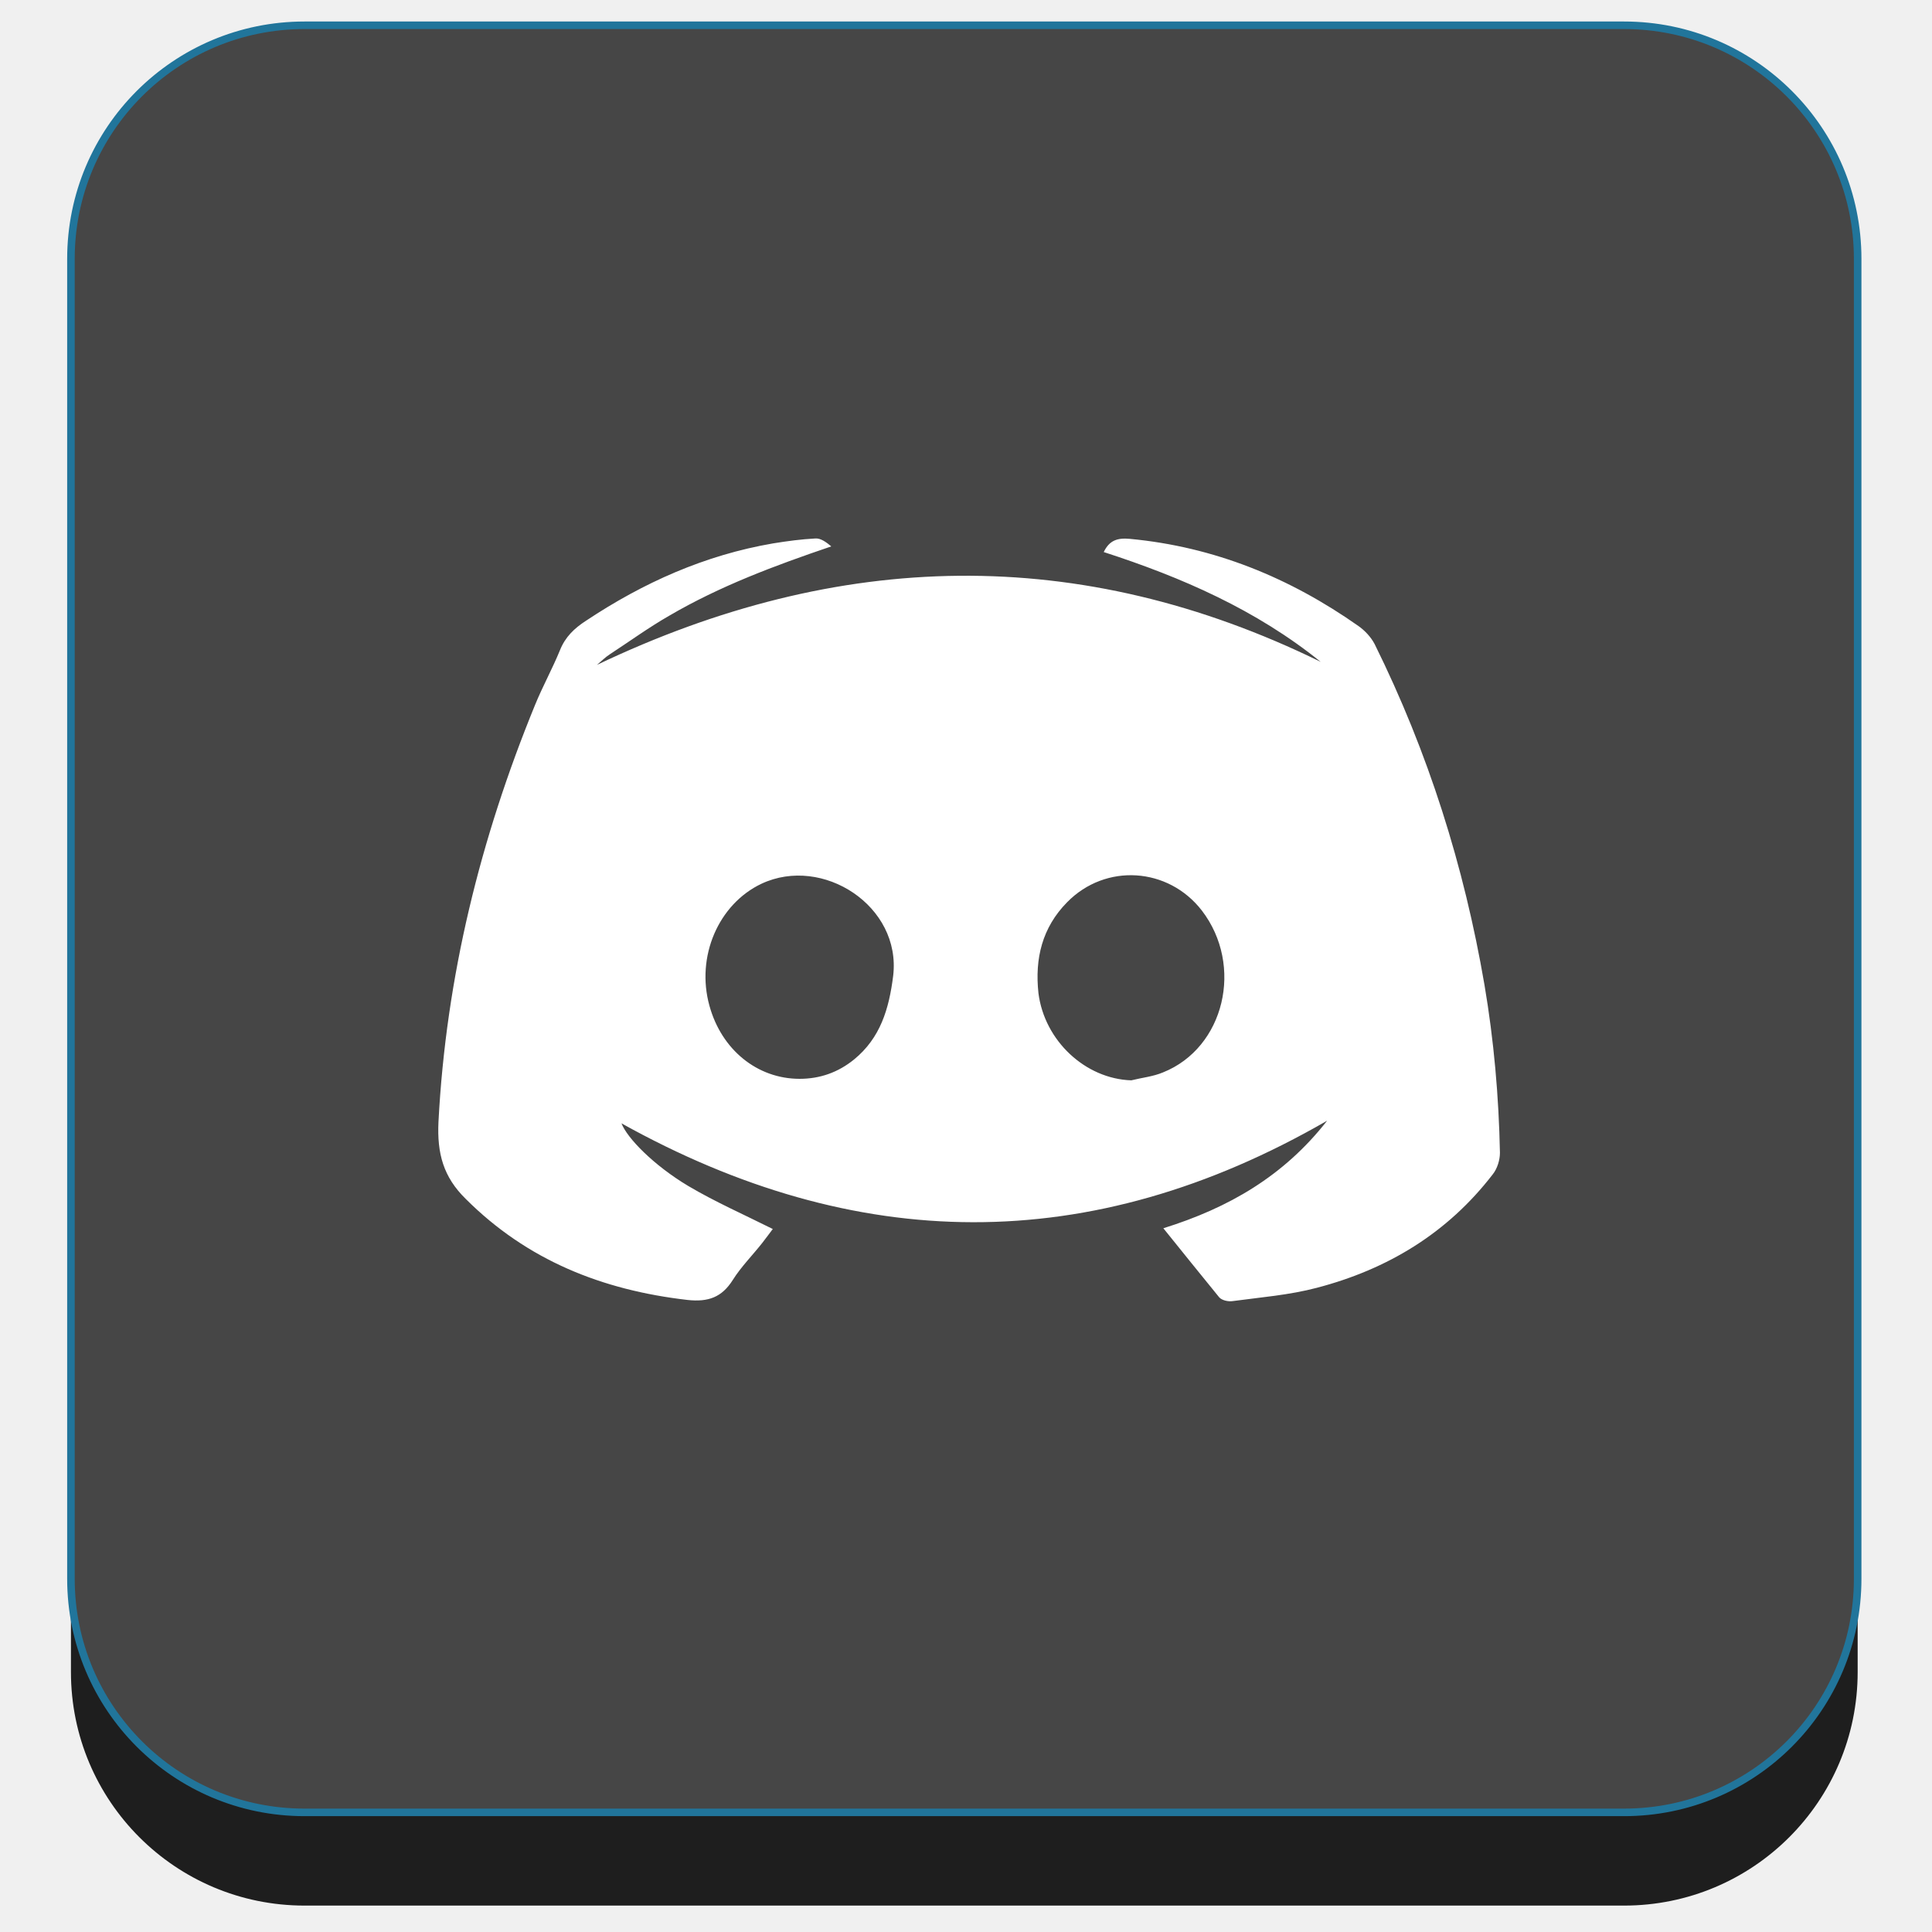
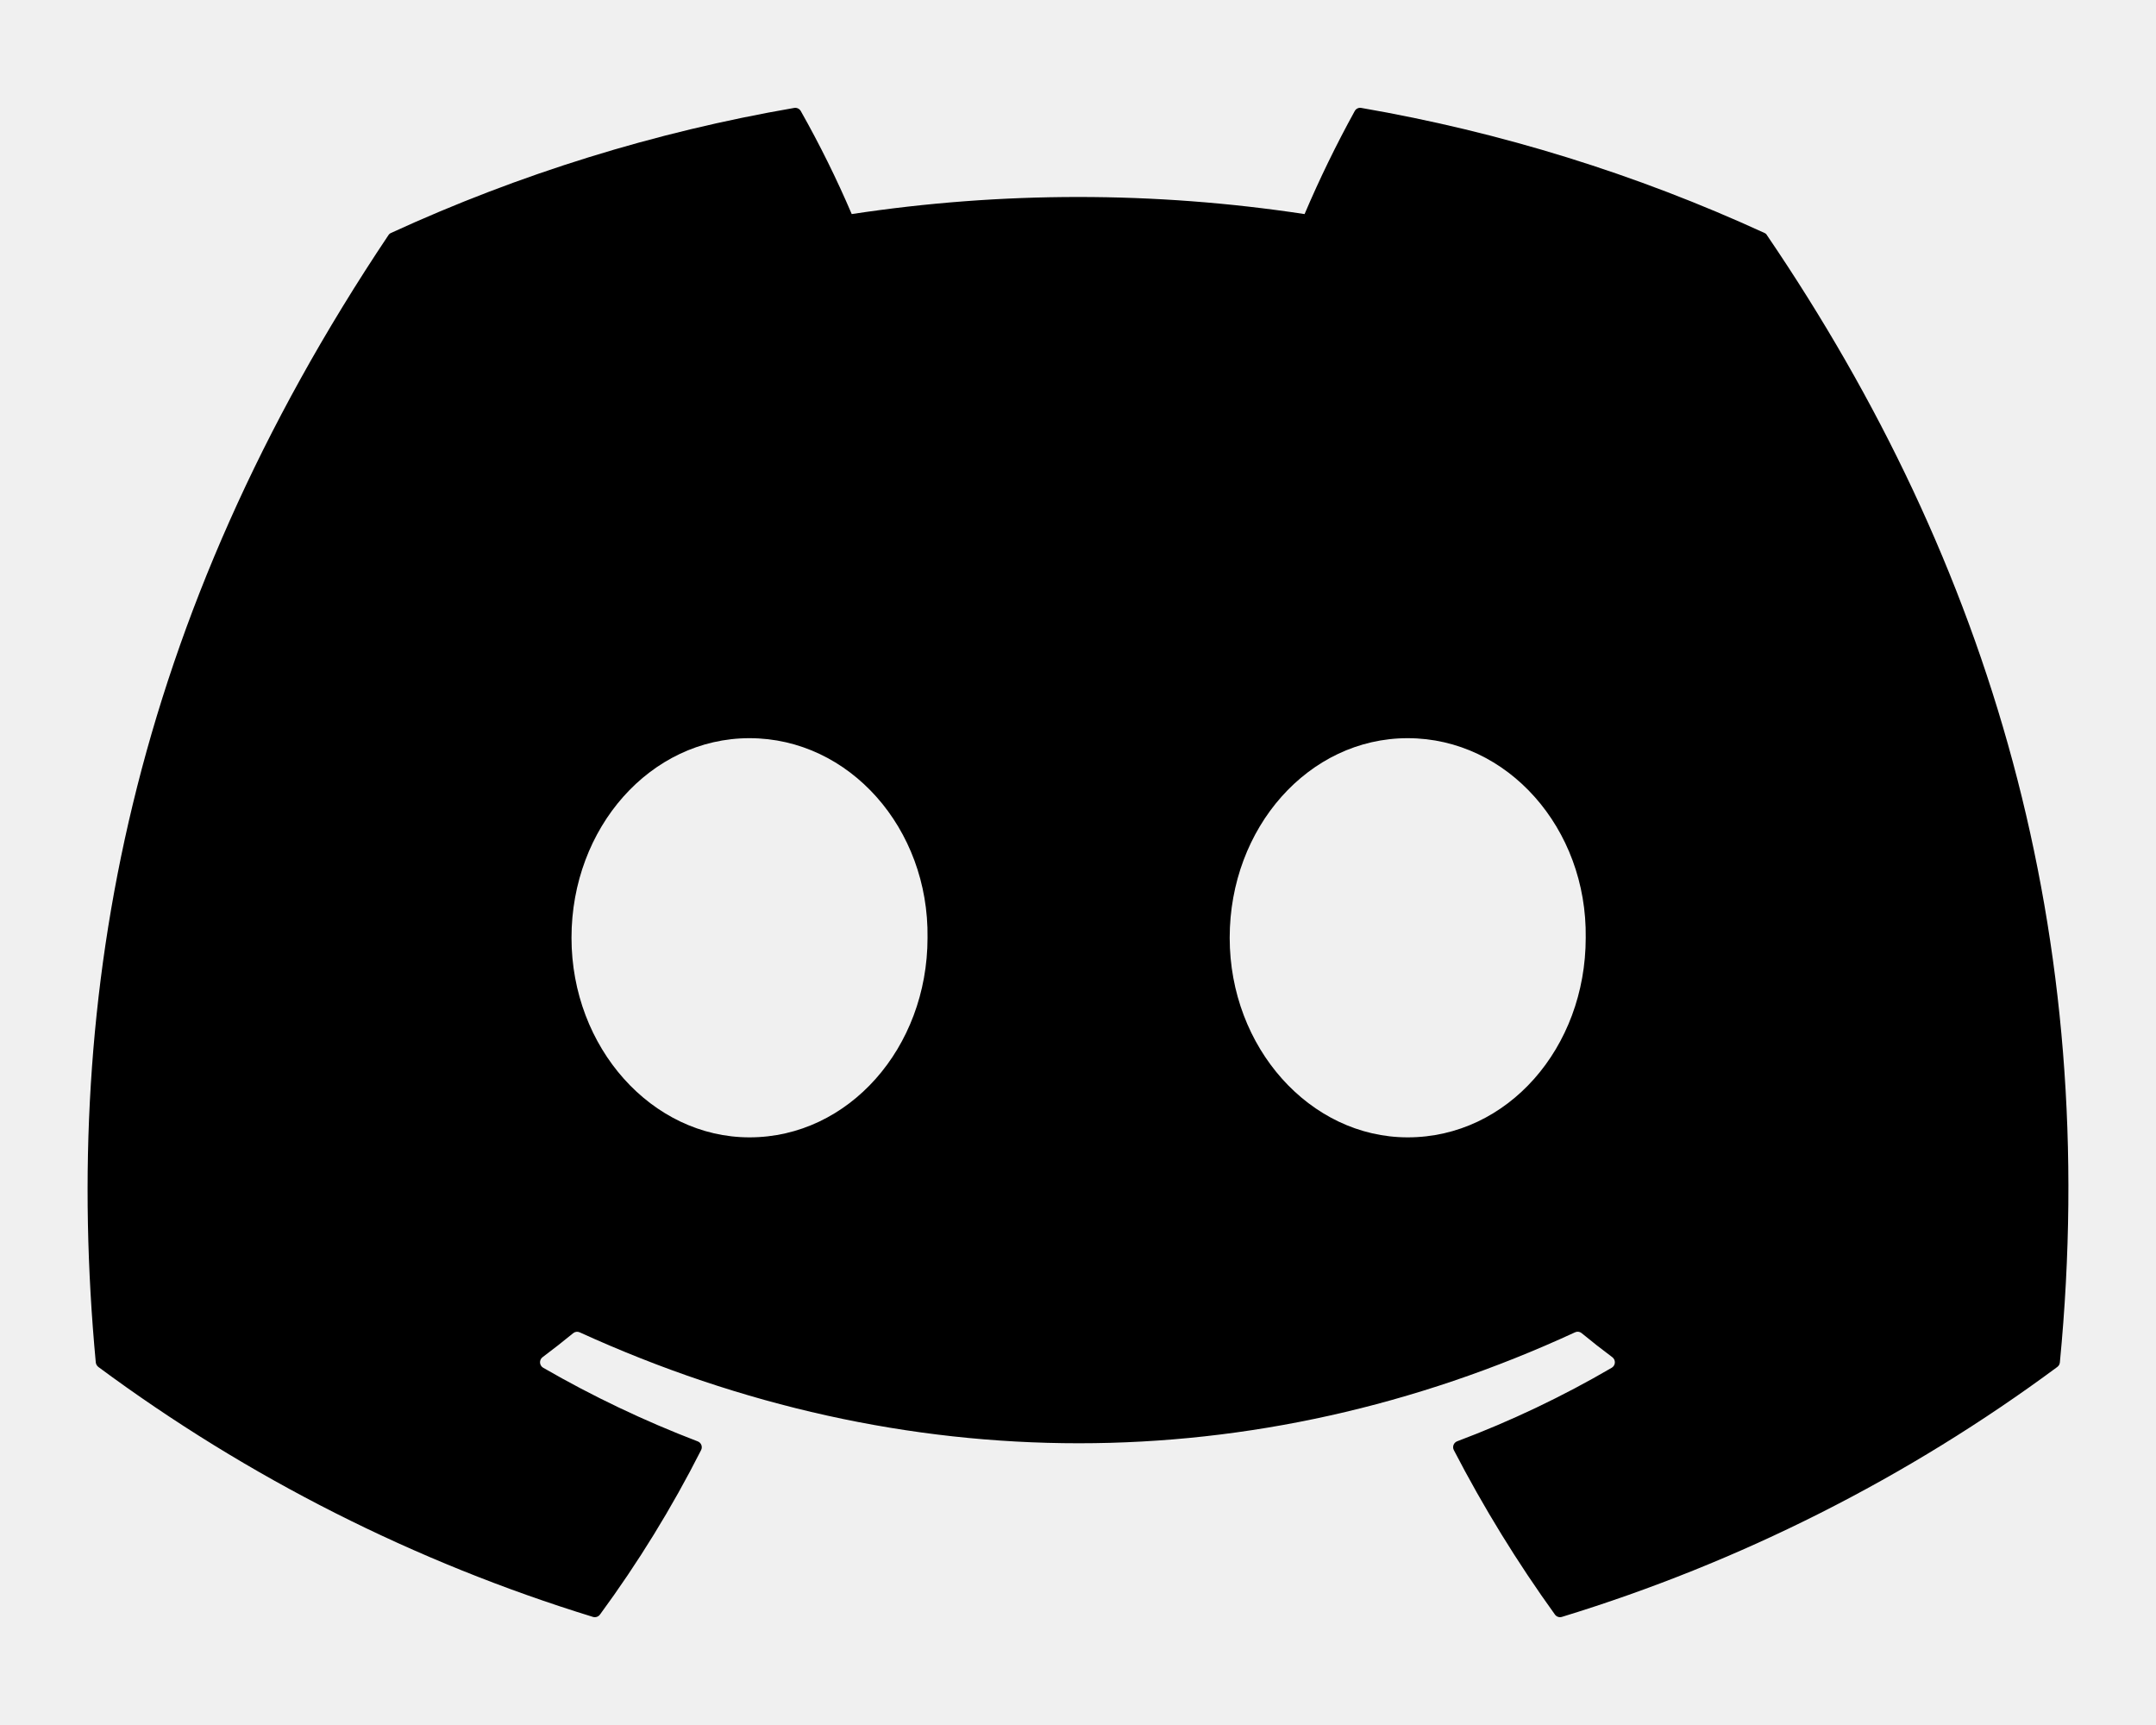
- <svg xmlns="http://www.w3.org/2000/svg" style="enable-background:new 0 0 512 512;" version="1.1" viewBox="0 0 512 512" xml:space="preserve">
-   <style type="text/css">
- 	.st0{fill:#1E1E1E;}
- 	.st1{fill:#464646;stroke:#21759B;stroke-width:2;stroke-miterlimit:10;}
- 	.st2{fill:#FFFFFF;}
- </style>
-   <g id="Edges" />
-   <g id="Background_Bottom">
-     <g>
-       <path class="st0" d="M492.3,443.1c0,34.2-27.7,61.9-61.9,61.9H80.7c-34.2,0-61.9-27.7-61.9-61.9V93.4c0-34.2,27.7-61.9,61.9-61.9    h349.7c34.2,0,61.9,27.7,61.9,61.9V443.1z" />
-     </g>
-   </g>
-   <g id="Background">
-     <path class="st1" d="M492.3,418.4c0,34.2-27.7,61.9-61.9,61.9H80.7c-34.2,0-61.9-27.7-61.9-61.9V68.6c0-34.2,27.7-61.9,61.9-61.9   h349.7c34.2,0,61.9,27.7,61.9,61.9V418.4z" />
-   </g>
-   <g id="Symbol">
-     <path class="st2" d="M308.3,325.5c17.3-5.4,31.9-13.8,43.4-28.5c-62.9,36.3-125,35.2-187,0.7c1.5,3.9,8.5,11.1,17.7,16.6   c7.1,4.2,14.8,7.6,22.4,11.4c-0.7,0.9-1.7,2.3-2.8,3.7c-2.6,3.3-5.6,6.3-7.8,9.8c-2.9,4.6-6.5,5.9-12,5.3   c-22.6-2.6-42.5-10.5-58.8-26.8c-5.9-5.8-7.6-12-7.2-20.4c2-38.4,11.1-75.1,25.6-110.5c2-4.9,4.6-9.6,6.6-14.5   c1.4-3.5,3.8-5.8,6.9-7.8c15.2-10.1,31.5-17.4,49.6-20.5c3.7-0.6,7.4-1.1,11.2-1.3c1.4-0.1,2.9,1,4.2,2.1   c-15,5.1-29.5,10.5-43,18.4c-5.4,3.1-10.5,6.8-15.7,10.2c-1.1,0.7-2.1,1.7-3.4,2.8c64.1-30.6,127.9-32.1,191.8-0.8   c-17.1-13.8-36.8-22.4-57.5-29.1c1.5-3.1,3.6-3.8,6.9-3.5c22.4,2.1,42.4,10.3,60.6,23.1c1.7,1.2,3.3,2.9,4.3,4.8   c14.2,28.7,23.7,58.8,29.1,90.3c2.5,14.7,3.8,29.6,4.1,44.5c0,1.9-0.7,4.2-1.9,5.7c-12,15.6-27.9,25.2-46.7,30.1   c-7.2,1.9-14.8,2.5-22.2,3.5c-1.2,0.2-2.9-0.2-3.6-1C318.1,337.7,313.4,331.8,308.3,325.5z M211.9,285.9c5.4,0,10.2-1.7,14.4-5.1   c7-5.7,9.3-13.4,10.4-22.2c2.2-18.5-18.7-32-34.9-24.4c-11.4,5.4-17.4,19.3-13.8,32.3C191.2,278.2,200.7,285.9,211.9,285.9z    M299.8,286.3c2.8-0.7,5.8-1,8.4-2.1c16.3-6.5,21.5-28.3,10.3-42.9c-8.9-11.5-25.5-12.6-35.7-2.2c-6.6,6.7-8.6,14.9-7.6,24.1   C276.8,275.8,287.6,285.9,299.8,286.3z" />
-   </g>
+ <svg xmlns="http://www.w3.org/2000/svg" viewBox="0 0 640 512">
+   <path fill="currentColor" d="M524.531,69.836a1.5,1.5,0,0,0-.764-.7A485.065,485.065,0,0,0,404.081,32.03a1.816,1.816,0,0,0-1.923.91,337.461,337.461,0,0,0-14.9,30.6,447.848,447.848,0,0,0-134.426,0,309.541,309.541,0,0,0-15.135-30.6,1.89,1.89,0,0,0-1.924-.91A483.689,483.689,0,0,0,116.085,69.137a1.712,1.712,0,0,0-.788.676C39.068,183.651,18.186,294.69,28.43,404.354a2.016,2.016,0,0,0,.765,1.375A487.666,487.666,0,0,0,176.02,479.918a1.9,1.9,0,0,0,2.063-.676A348.2,348.2,0,0,0,208.12,430.4a1.86,1.86,0,0,0-1.019-2.588,321.173,321.173,0,0,1-45.868-21.853,1.885,1.885,0,0,1-.185-3.126c3.082-2.309,6.166-4.711,9.109-7.137a1.819,1.819,0,0,1,1.9-.256c96.229,43.917,200.41,43.917,295.5,0a1.812,1.812,0,0,1,1.924.233c2.944,2.426,6.027,4.851,9.132,7.16a1.884,1.884,0,0,1-.162,3.126,301.407,301.407,0,0,1-45.89,21.83,1.875,1.875,0,0,0-1,2.611,391.055,391.055,0,0,0,30.014,48.815,1.864,1.864,0,0,0,2.063.7A486.048,486.048,0,0,0,610.7,405.729a1.882,1.882,0,0,0,.765-1.352C623.729,277.594,590.933,167.465,524.531,69.836ZM222.491,337.58c-28.972,0-52.844-26.587-52.844-59.239S193.056,219.1,222.491,219.1c29.665,0,53.306,26.82,52.843,59.239C275.334,310.993,251.924,337.58,222.491,337.58Zm195.38,0c-28.971,0-52.843-26.587-52.843-59.239S388.437,219.1,417.871,219.1c29.667,0,53.307,26.82,52.844,59.239C470.715,310.993,447.538,337.58,417.871,337.58Z" />
</svg>
